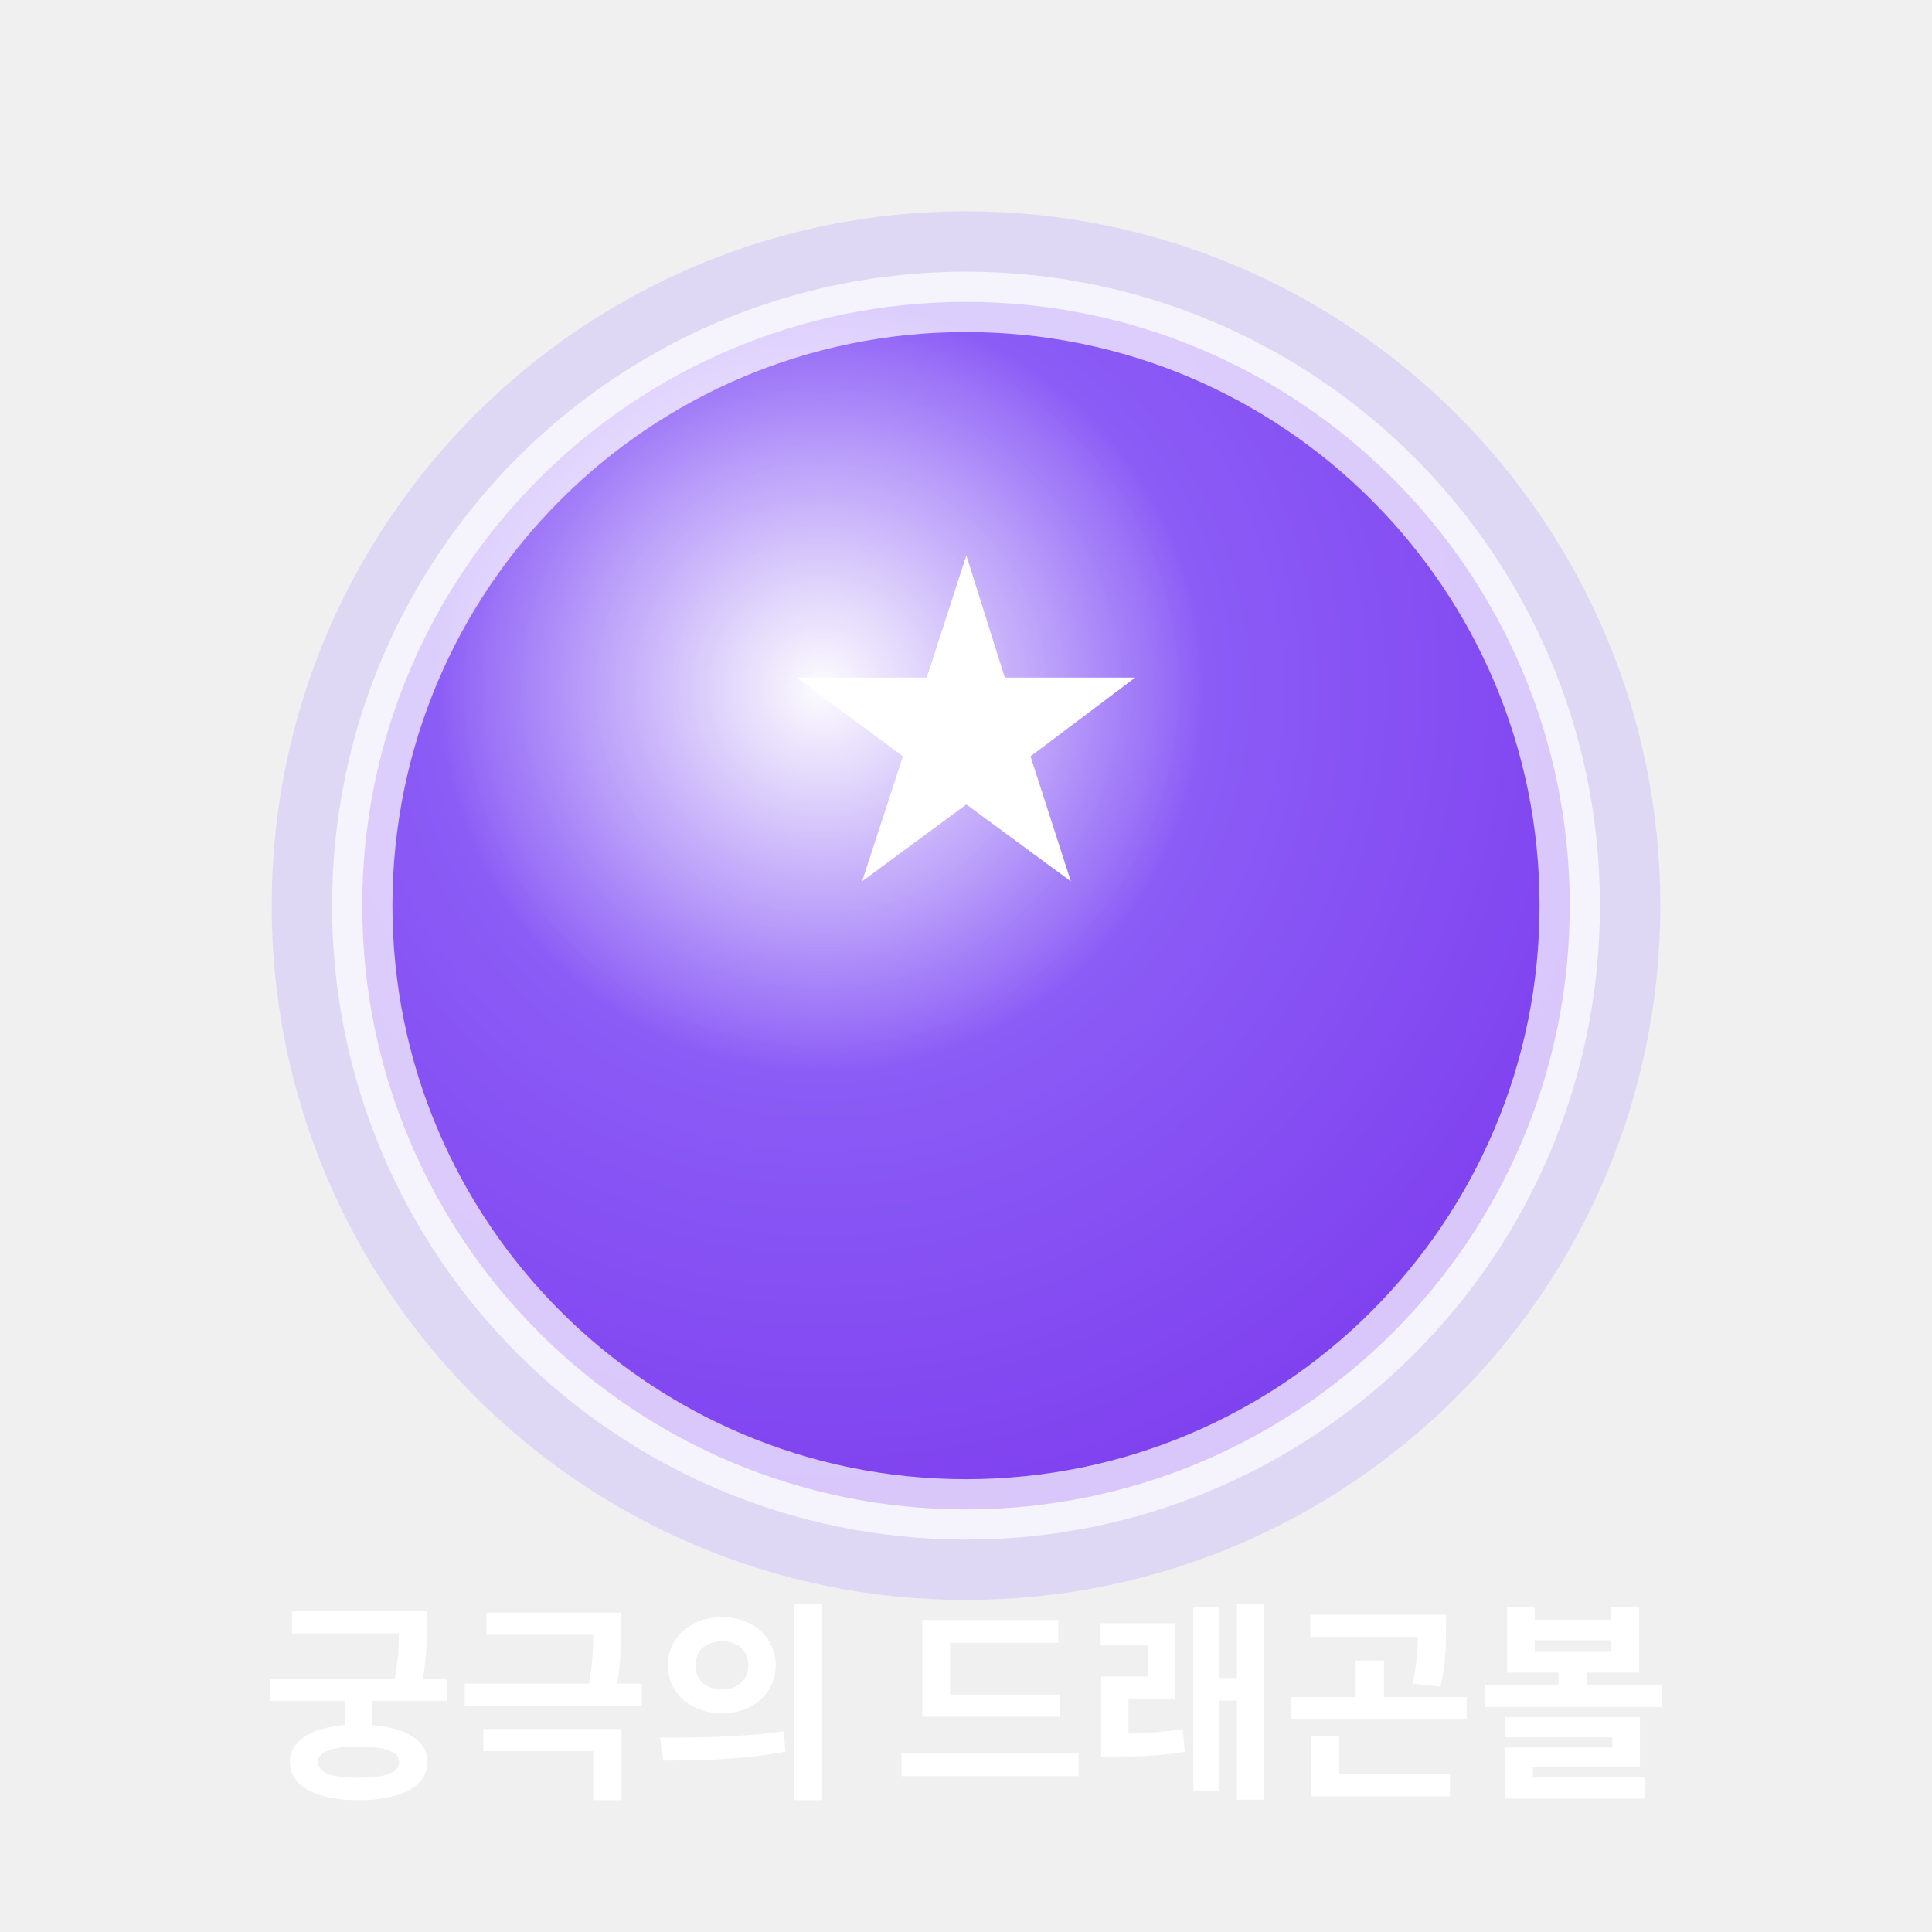
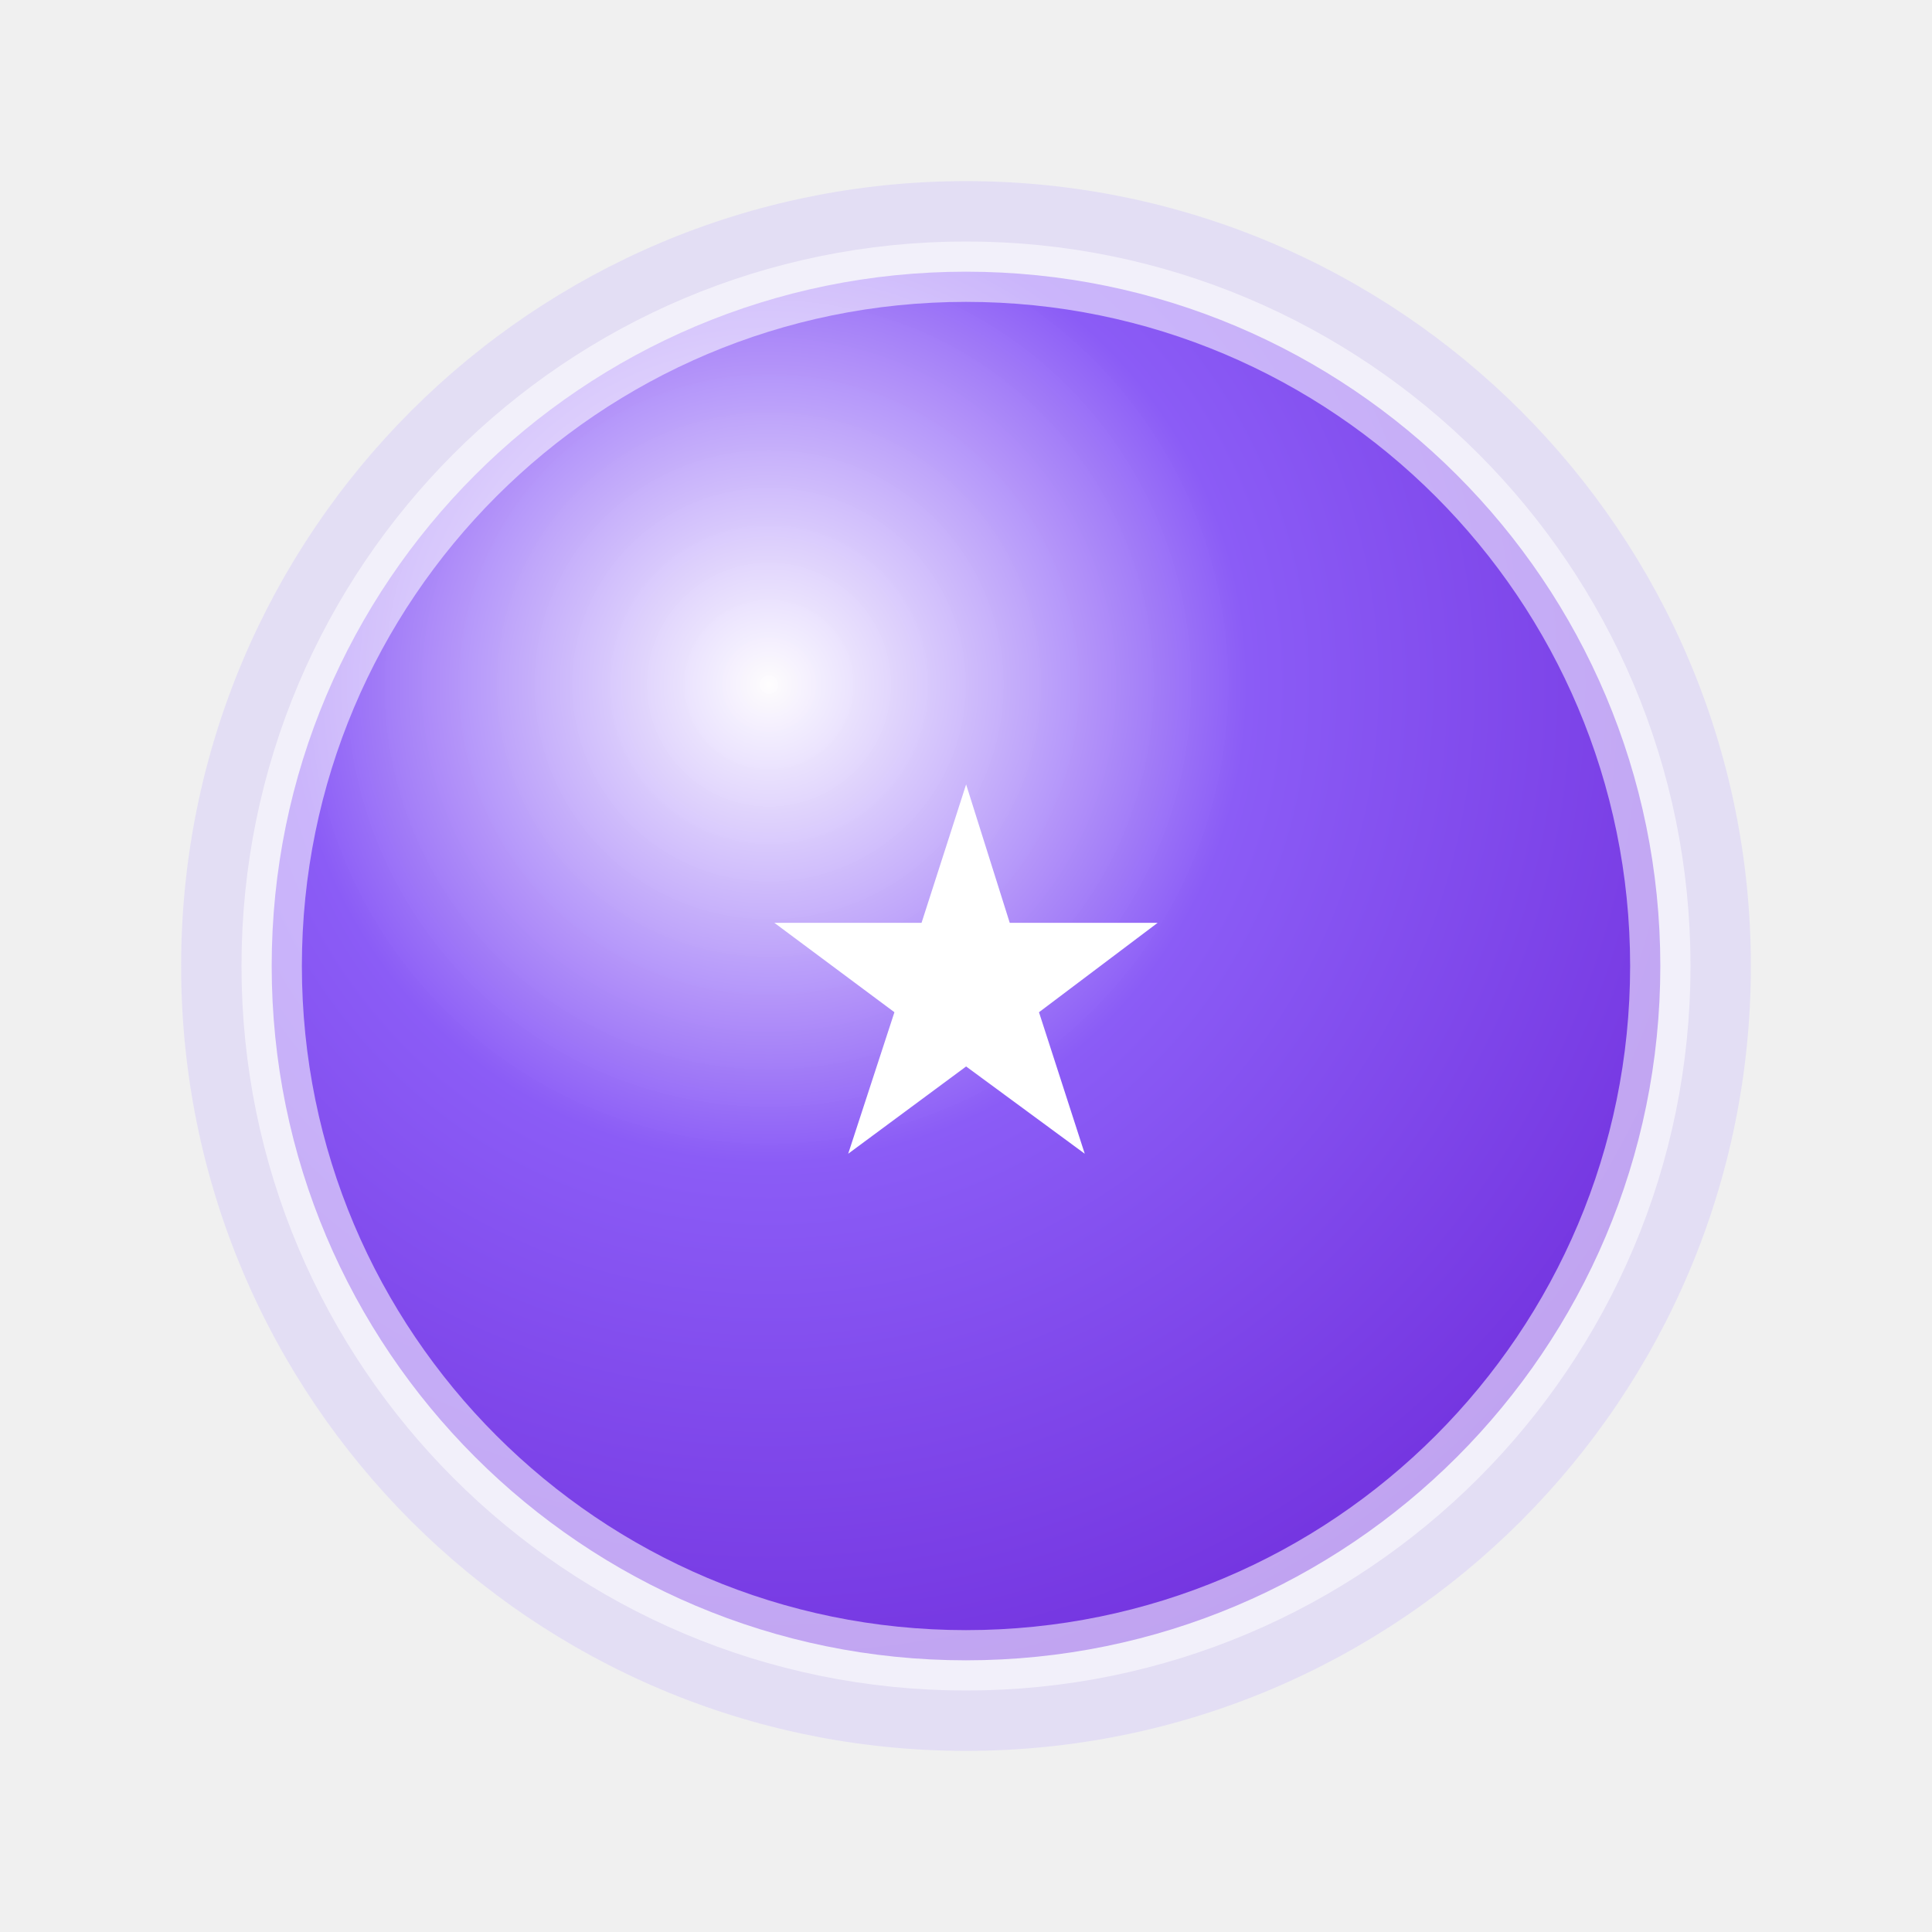
<svg xmlns="http://www.w3.org/2000/svg" width="128" height="128" viewBox="0 0 128 128">
  <defs>
-     <radialGradient id="r" cx="0.38" cy="0.32" r="0.8">
-       <stop offset="0" stop-color="#ffffff" stop-opacity="0.92" />
+     <radialGradient id="r" cx="0.36" cy="0.30" r="0.85">
+       <stop offset="0" stop-color="#ffffff" stop-opacity="0.95" />
      <stop offset="0.4" stop-color="#8b5cf6" />
-       <stop offset="1" stop-color="#7c3aed" />
+       <stop offset="1" stop-color="#6d28d9" />
    </radialGradient>
  </defs>
-   <circle cx="64" cy="60" r="46" fill="#c4b5fd" fill-opacity="0.4" />
-   <circle cx="64" cy="60" r="40" fill="url(#r)" stroke="#ffffff" stroke-opacity="0.7" stroke-width="4" />
-   <text x="64" y="58" font-size="30" text-anchor="middle" fill="#ffffff">★</text>
-   <text x="64" y="118" font-size="14" font-weight="700" fill="#ffffff" text-anchor="middle" font-family="'Apple SD Gothic Neo','Malgun Gothic','Noto Sans KR',sans-serif">궁극의 드래곤볼</text>
+   <circle cx="64" cy="64" r="52" fill="#c4b5fd" fill-opacity="0.30" />
+   <circle cx="64" cy="64" r="46" fill="url(#r)" stroke="#fff" stroke-opacity="0.55" stroke-width="4" />
+   <text x="64" y="76" font-size="34" text-anchor="middle" fill="#fff">★</text>
</svg>
